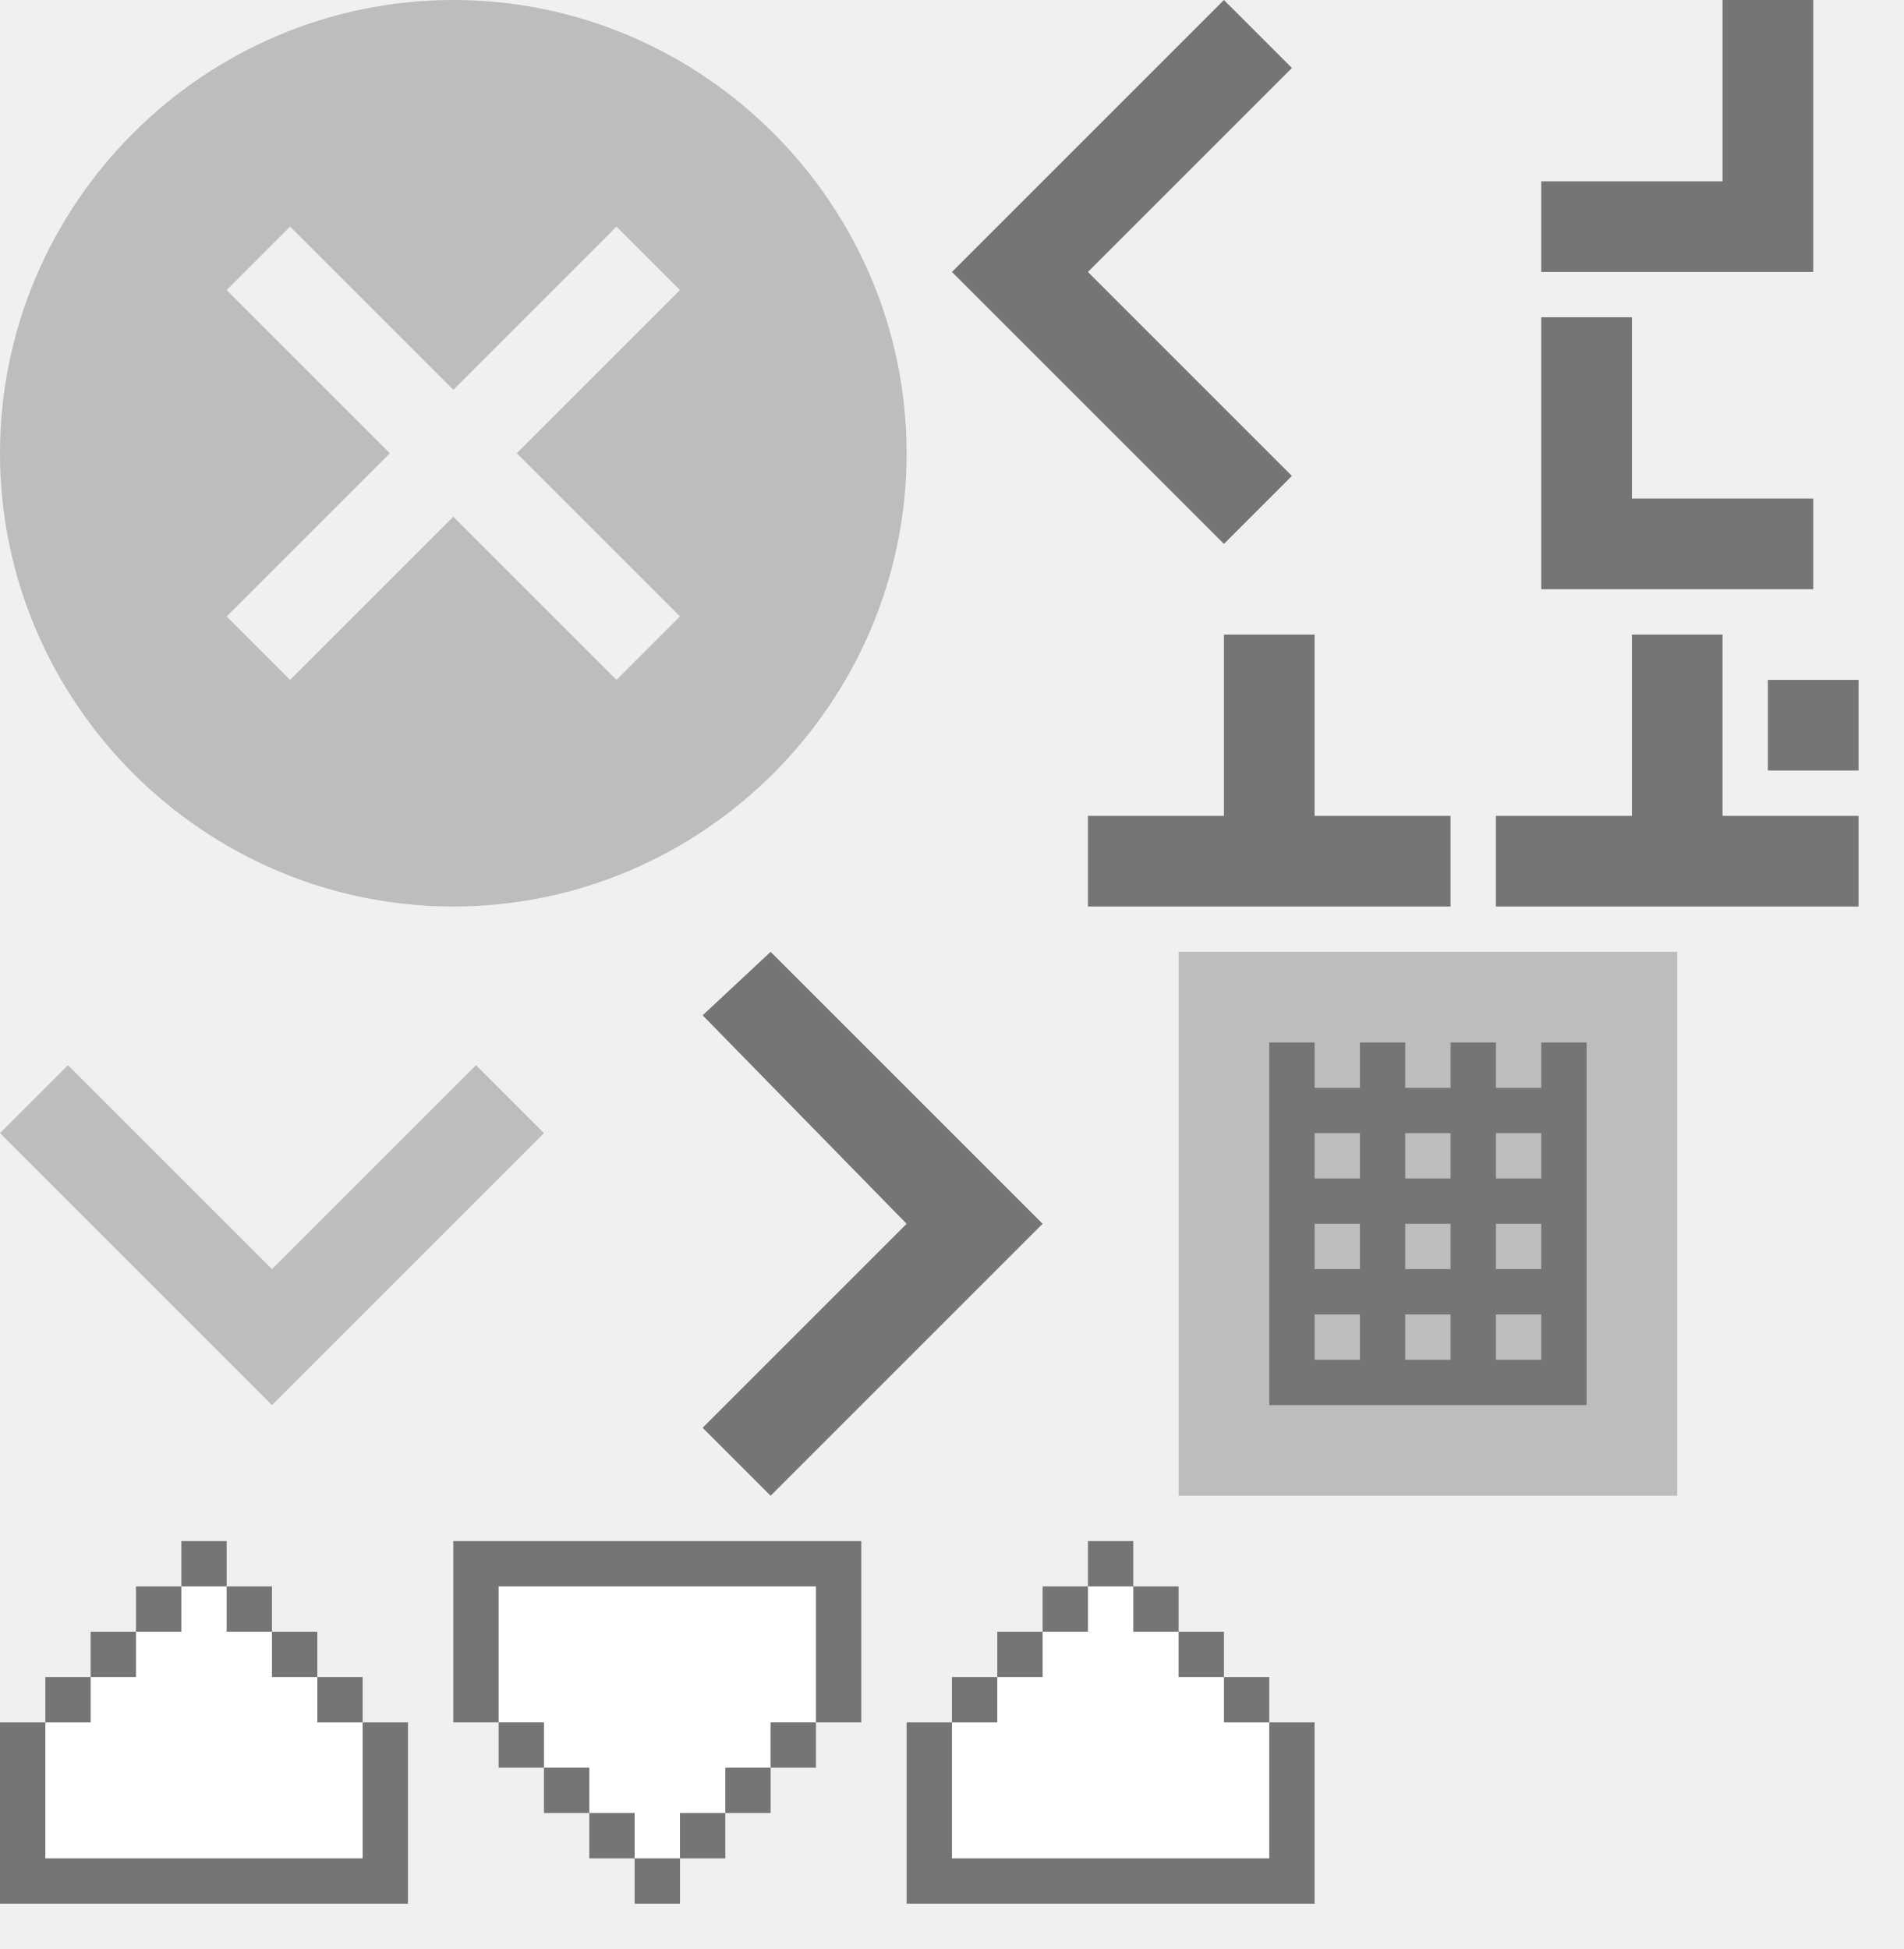
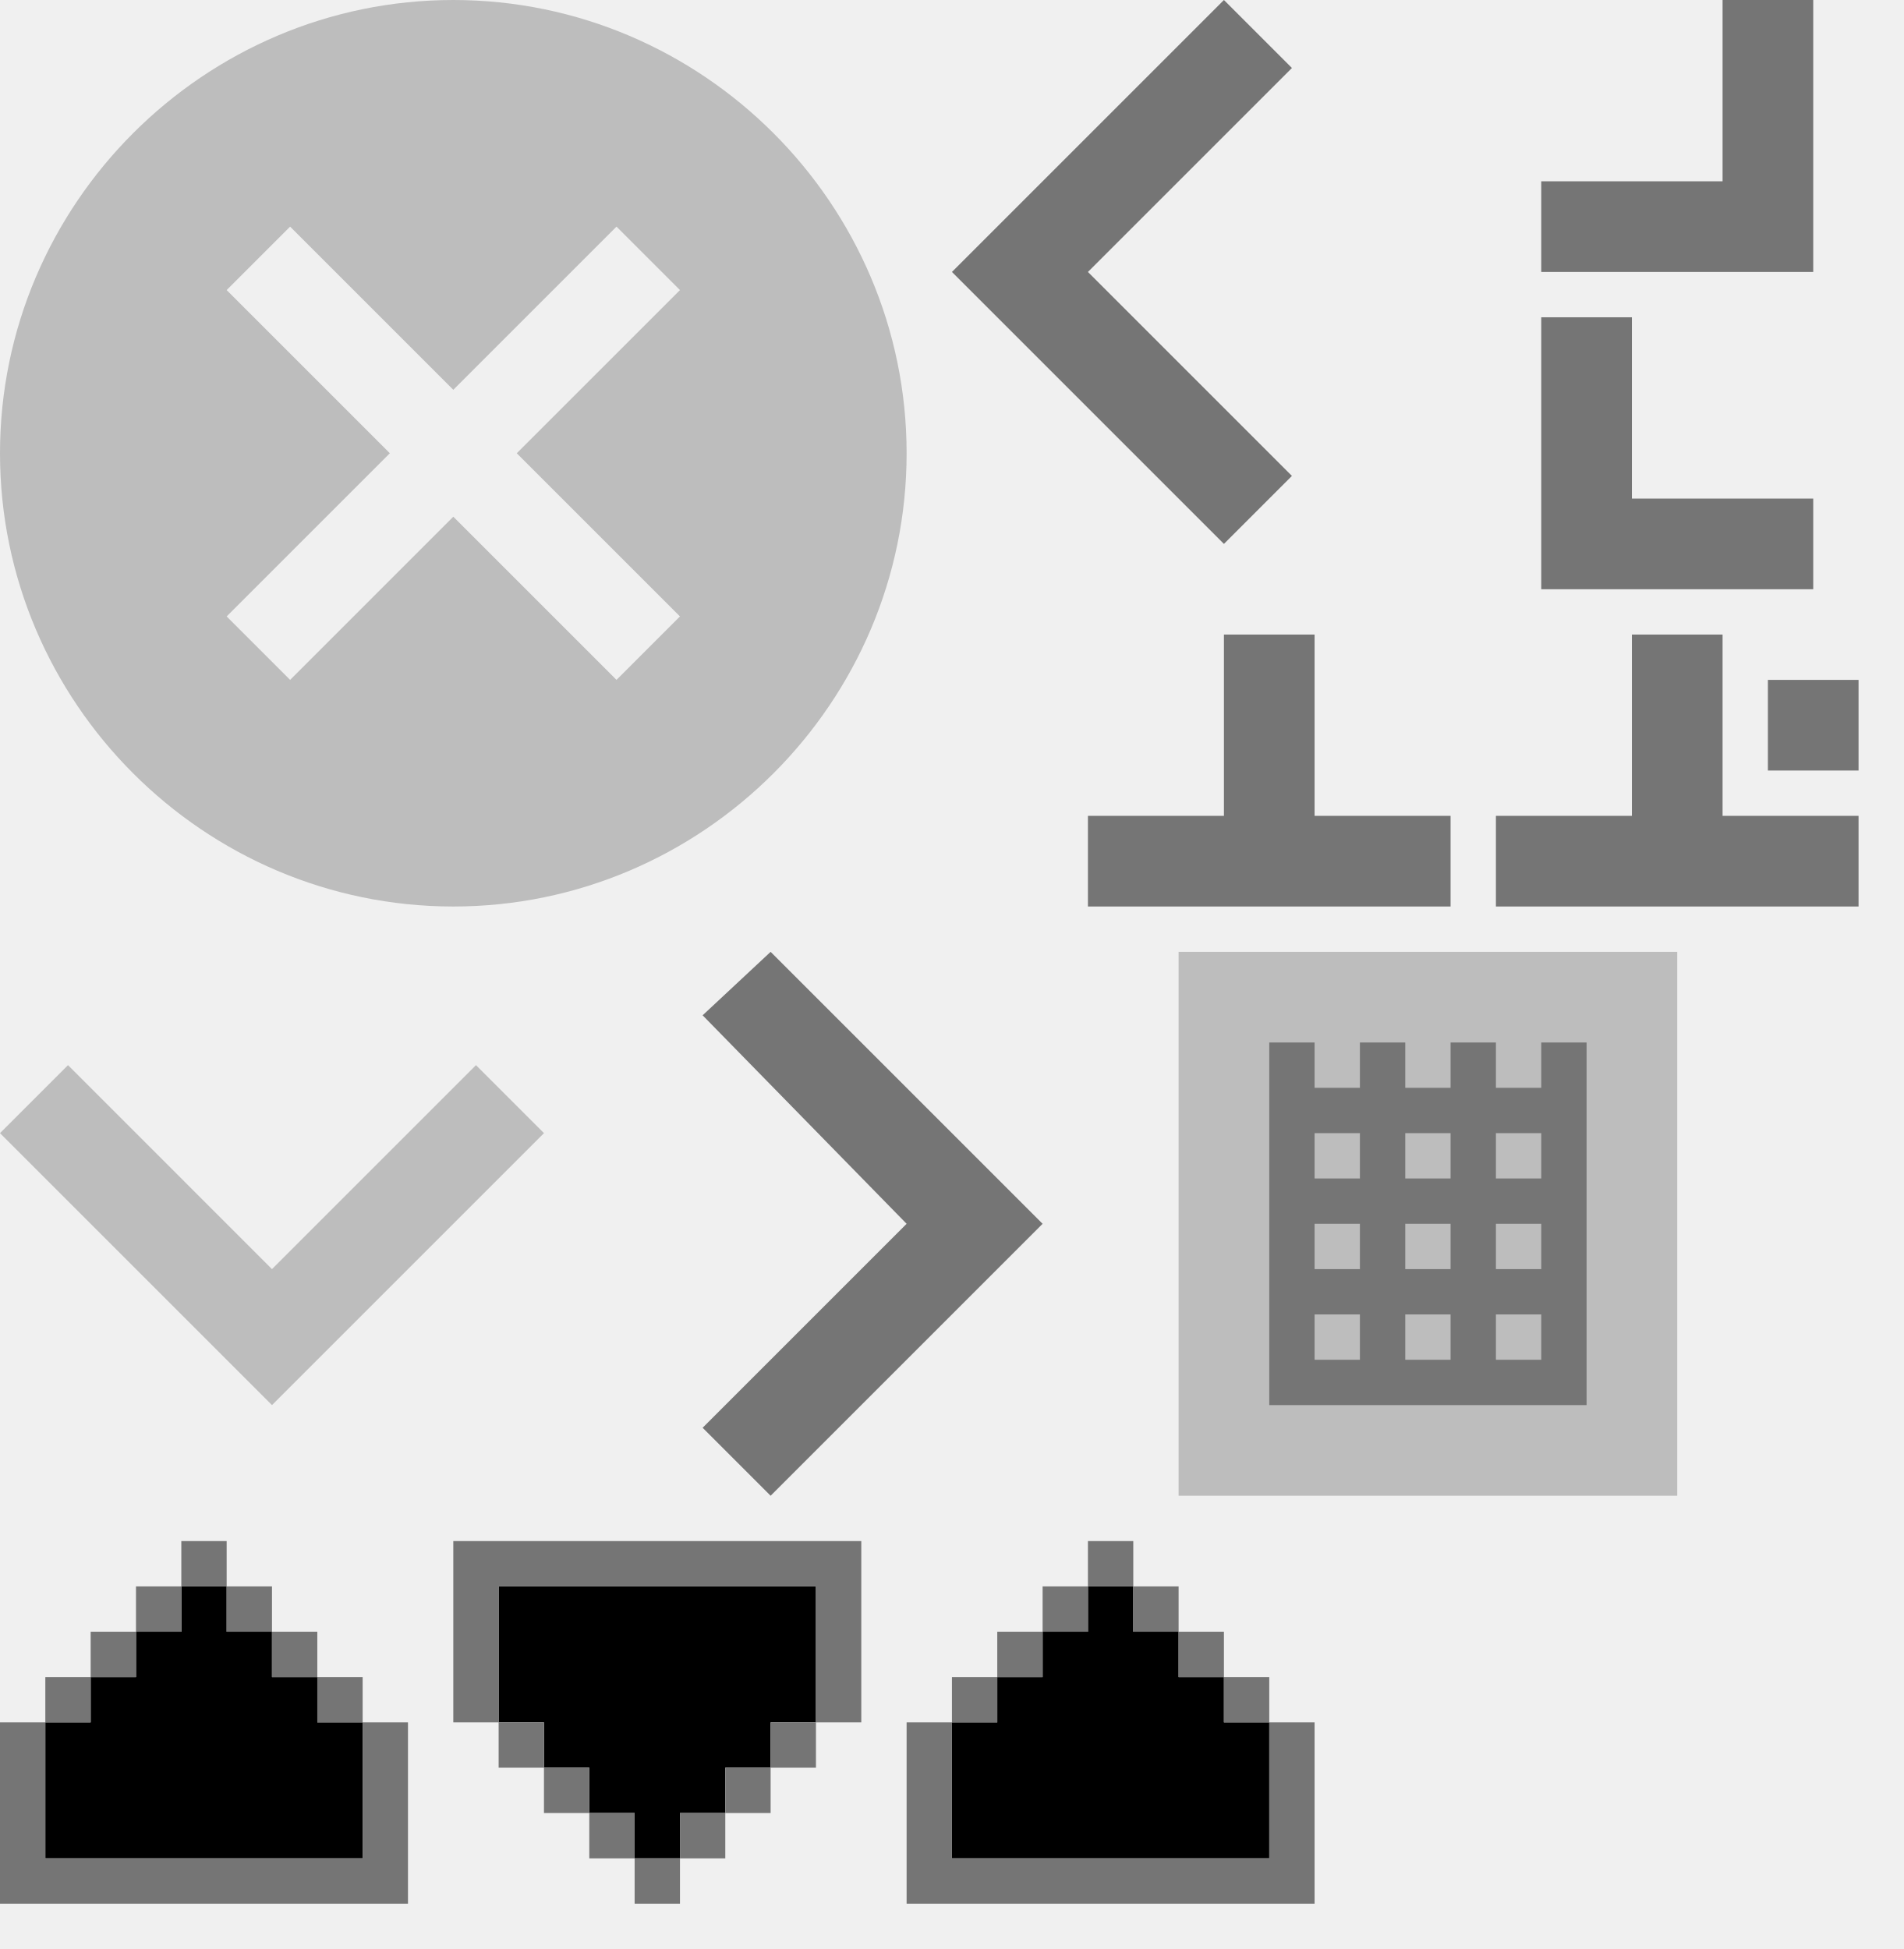
<svg xmlns="http://www.w3.org/2000/svg" version="1.1" width="42" height="43">
  <g transform="translate(24, 14)">
    <polygon fill="#757575" points="5,4 5,0 3,0 3,4 0,4 0,6 8,6 8,4 " />
  </g>
  <g transform="translate(26, 21)">
    <g>
      <rect y="0" fill="#bdbdbd" width="11" height="12" />
      <path fill="#757575" d="M8,2v1H7V2H6v1H5V2H4v1H3V2H2v8h7V2H8z M6,4v1H5V4H6z M6,6v1H5V6H6z M3,4h1v1H3V4z M3,6h1v1H3V6z M3,9V8h1v1H3    z M5,9V8h1v1H5z M8,9H7V8h1V9z M8,7H7V6h1V7z M8,5H7V4h1V5z" />
    </g>
  </g>
  <g transform="translate(33, 14)">
    <g>
      <polygon fill="#757575" points="5,0 3,0 3,4 0,4 0,6 8,6 8,4 5,4  " />
      <rect fill="#757575" x="6" y="1" width="2" height="2" />
    </g>
  </g>
  <g transform="translate(10, 34)">
    <g>
-       <polygon fill="#FFFFFF" points="8,1 1,1 1,4 2,4 2,5 3,5 3,6 4,6 4,7 5,7 5,6 6,6 6,5 7,5 7,4 8,4  " />
+       <polygon fill="#000000" points="8,1 1,1 1,4 2,4 2,5 3,5 3,6 4,6 4,7 5,7 5,6 6,6 6,5 7,5 7,4 8,4  " />
      <g>
        <rect x="4" y="7" fill="#757575" width="1" height="1" />
        <rect x="3" y="6" fill="#757575" width="1" height="1" />
        <rect x="5" y="6" fill="#757575" width="1" height="1" />
        <rect x="2" y="5" fill="#757575" width="1" height="1" />
        <rect x="6" y="5" fill="#757575" width="1" height="1" />
        <rect x="1" y="4" fill="#757575" width="1" height="1" />
        <rect x="7" y="4" fill="#757575" width="1" height="1" />
        <polygon fill="#757575" points="0,0 0,4 1,4 1,1 8,1 8,4 9,4 9,0   " />
      </g>
    </g>
  </g>
  <g transform="translate(0, 34)">
    <g>
-       <polygon fill="#FFFFFF" points="8,7 1,7 1,4 2,4 2,3 3,3 3,2 4,2 4,1 5,1 5,2 6,2 6,3 7,3 7,4 8,4  " />
+       <polygon fill="#000000" points="8,7 1,7 1,4 2,4 2,3 3,3 3,2 4,2 4,1 5,1 5,2 6,2 6,3 7,3 7,4 8,4  " />
      <g>
        <rect x="4" y="0" fill="#757575" width="1" height="1" />
        <rect x="3" y="1" fill="#757575" width="1" height="1" />
        <rect x="5" y="1" fill="#757575" width="1" height="1" />
        <rect x="2" y="2" fill="#757575" width="1" height="1" />
        <rect x="6" y="2" fill="#757575" width="1" height="1" />
        <rect x="1" y="3" fill="#757575" width="1" height="1" />
        <rect x="7" y="3" fill="#757575" width="1" height="1" />
        <polygon fill="#757575" points="0,8 0,4 1,4 1,7 8,7 8,4 9,4 9,8   " />
      </g>
    </g>
  </g>
  <g transform="translate(34, 7)">
    <polygon fill="#757575" points="2,4 2,0 0,0 0,6 6,6 6,4 " />
  </g>
  <g transform="translate(0, 0)">
    <path fill="#bdbdbd" d="M10,0C4.5,0,0,4.5,0,10s4.5,10,10,10s10-4.5,10-10S15.5,0,10,0z M15,13.6L13.6,15L10,11.4L6.4,15L5,13.6L8.6,10L5,6.4L6.4,5   L10,8.6L13.6,5L15,6.4L11.4,10L15,13.6z" />
  </g>
  <g transform="translate(0, 21)">
    <path fill="#bdbdbd" d="M1.5,2.5L0,4l6,6l6-6l-1.5-1.5L6,7L1.5,2.5z" />
  </g>
  <g transform="translate(13, 21)">
    <path fill="#757575" d="M2.5,10.5L4,12l6-6L4,0L2.5,1.4L7,6L2.5,10.5z" />
  </g>
  <g transform="translate(21, 0)">
    <path fill="#757575" d="M7.5,1.5L6,0L0,6l6,6l1.5-1.5L3,6L7.5,1.5z" />
  </g>
  <g transform="translate(20, 34)">
    <g>
-       <polygon fill="#FFFFFF" points="8,7 1,7 1,4 2,4 2,3 3,3 3,2 4,2 4,1 5,1 5,2 6,2 6,3 7,3 7,4 8,4  " />
+       <polygon fill="#000000" points="8,7 1,7 1,4 2,4 2,3 3,3 3,2 4,2 4,1 5,1 5,2 6,2 6,3 7,3 7,4 8,4  " />
      <g>
        <rect x="4" y="0" fill="#757575" width="1" height="1" />
        <rect x="3" y="1" fill="#757575" width="1" height="1" />
        <rect x="5" y="1" fill="#757575" width="1" height="1" />
        <rect x="2" y="2" fill="#757575" width="1" height="1" />
        <rect x="6" y="2" fill="#757575" width="1" height="1" />
        <rect x="1" y="3" fill="#757575" width="1" height="1" />
        <rect x="7" y="3" fill="#757575" width="1" height="1" />
        <polygon fill="#757575" points="0,8 0,4 1,4 1,7 8,7 8,4 9,4 9,8   " />
      </g>
    </g>
  </g>
  <g transform="translate(34, 0)">
    <polygon fill="#757575" points="4,4 4,0 6,0 6,6 0,6 0,4 " />
  </g>
</svg>
